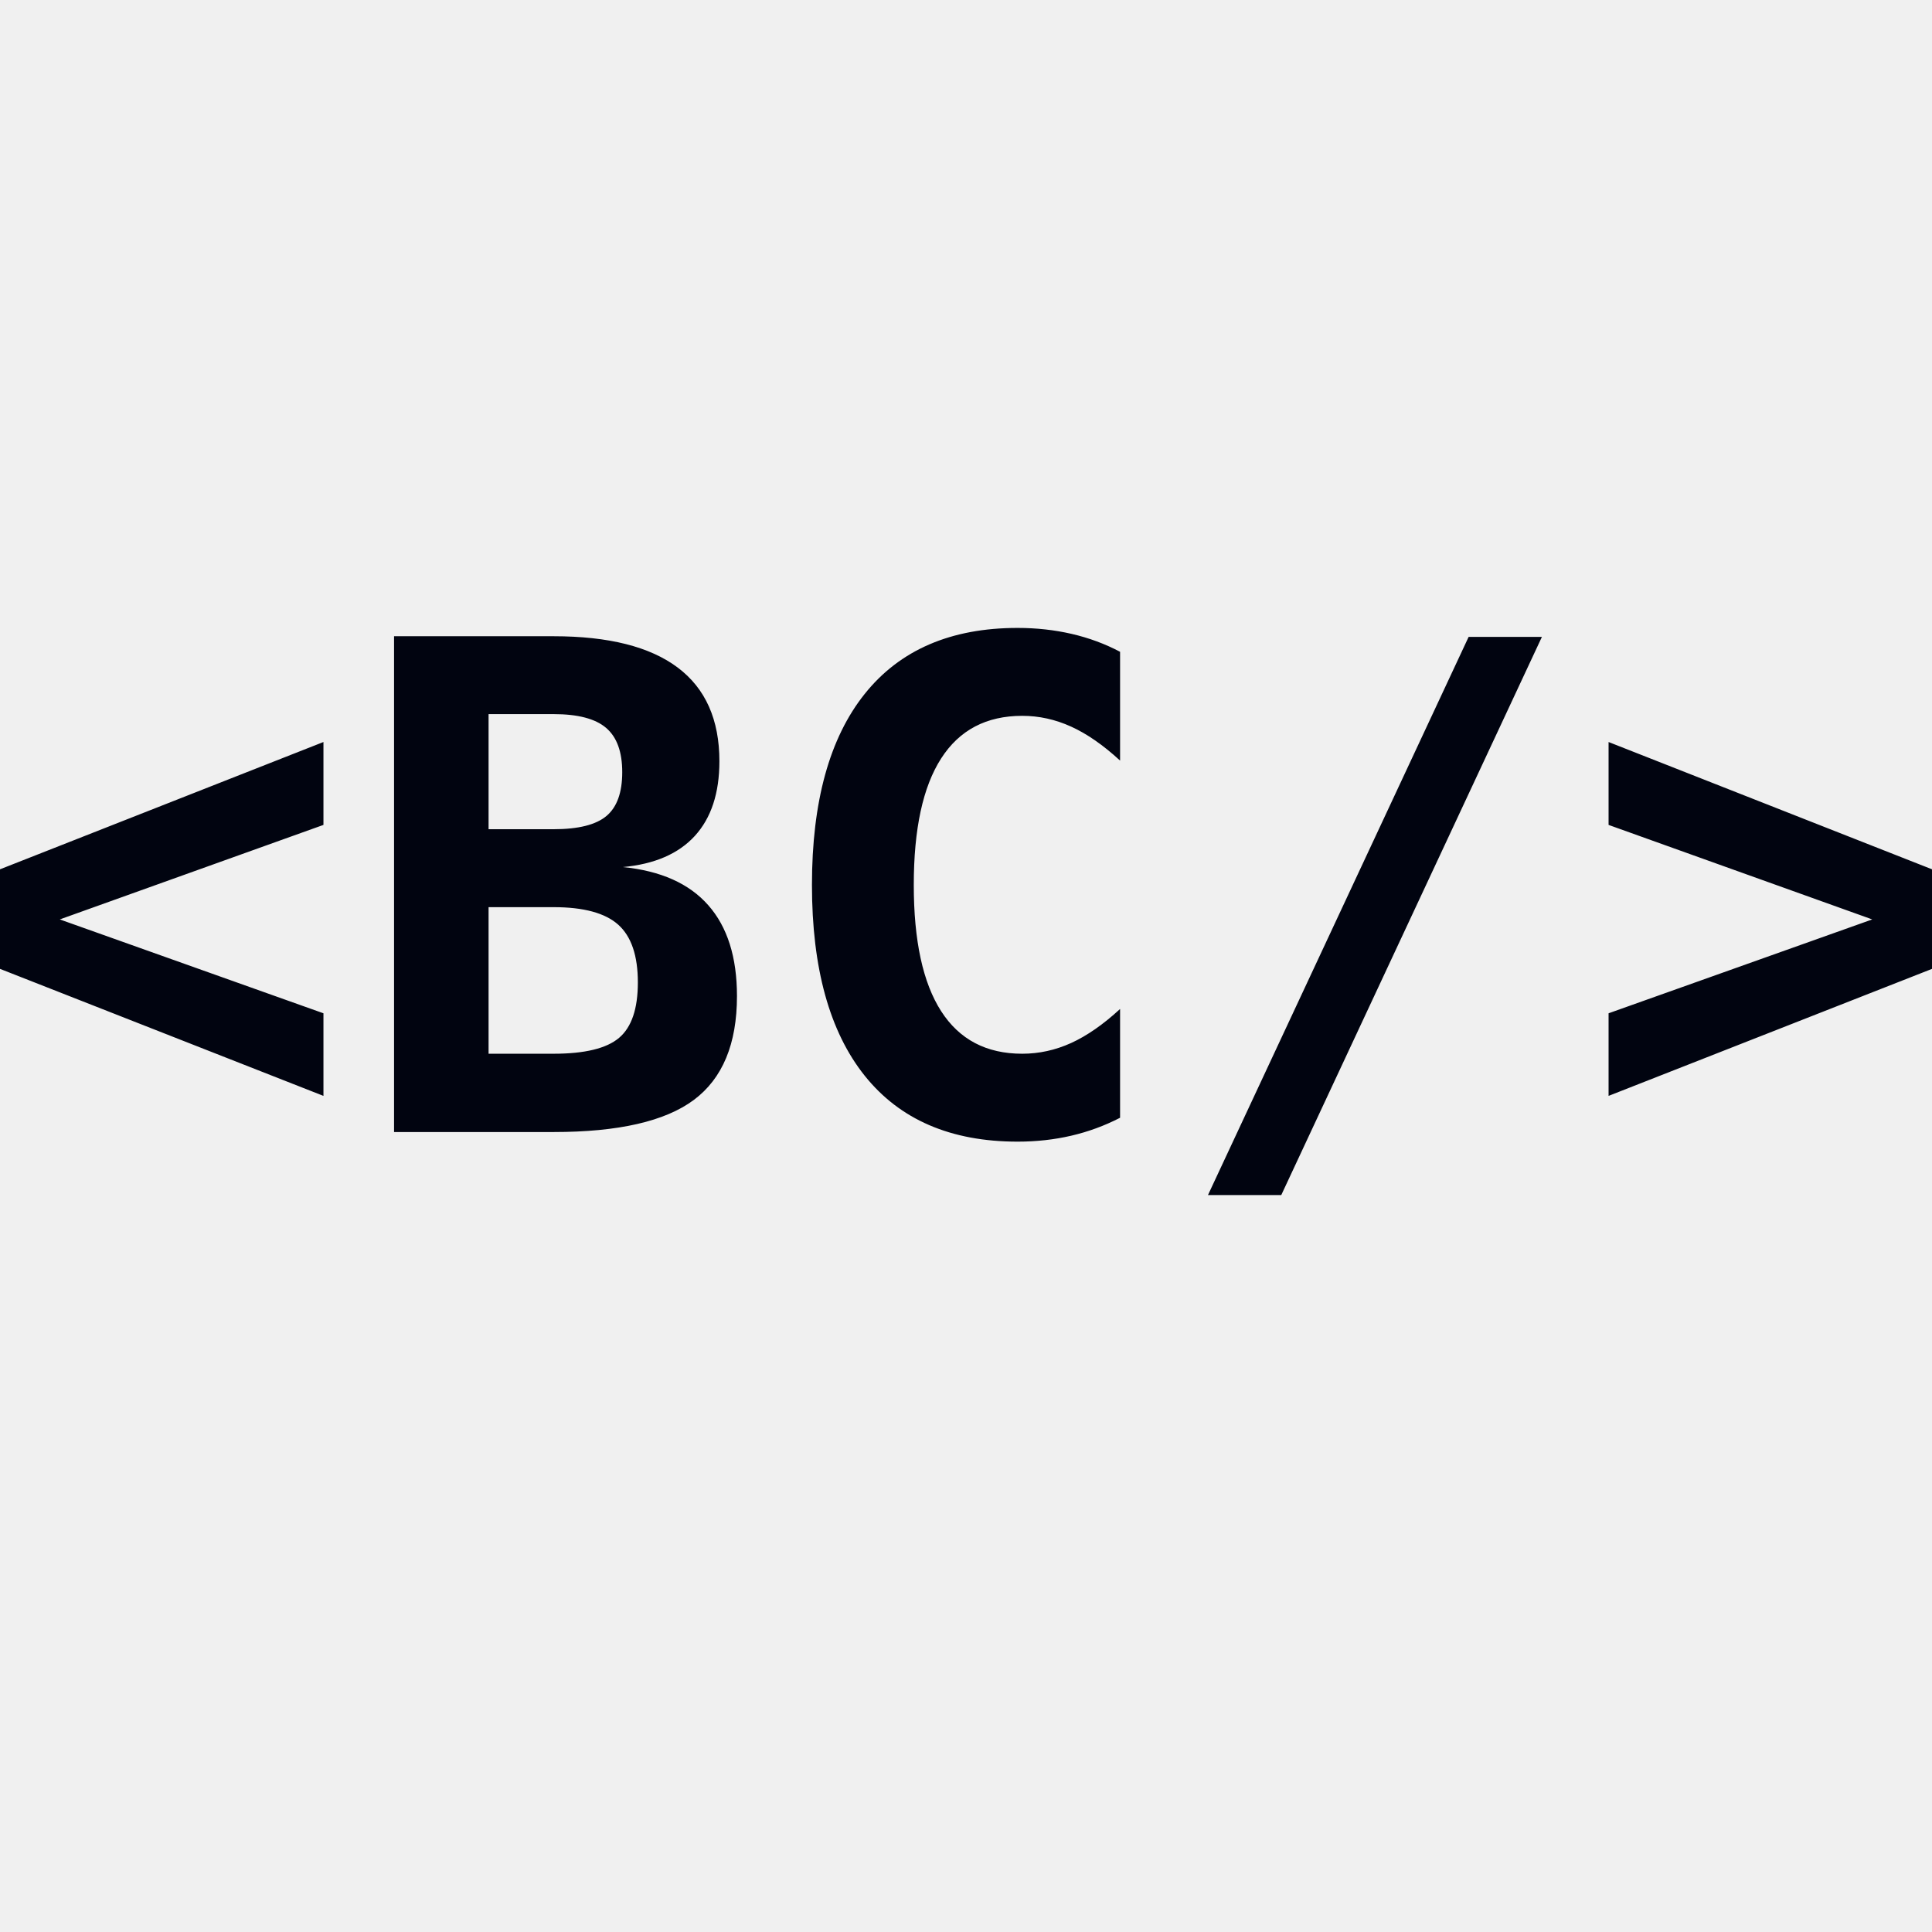
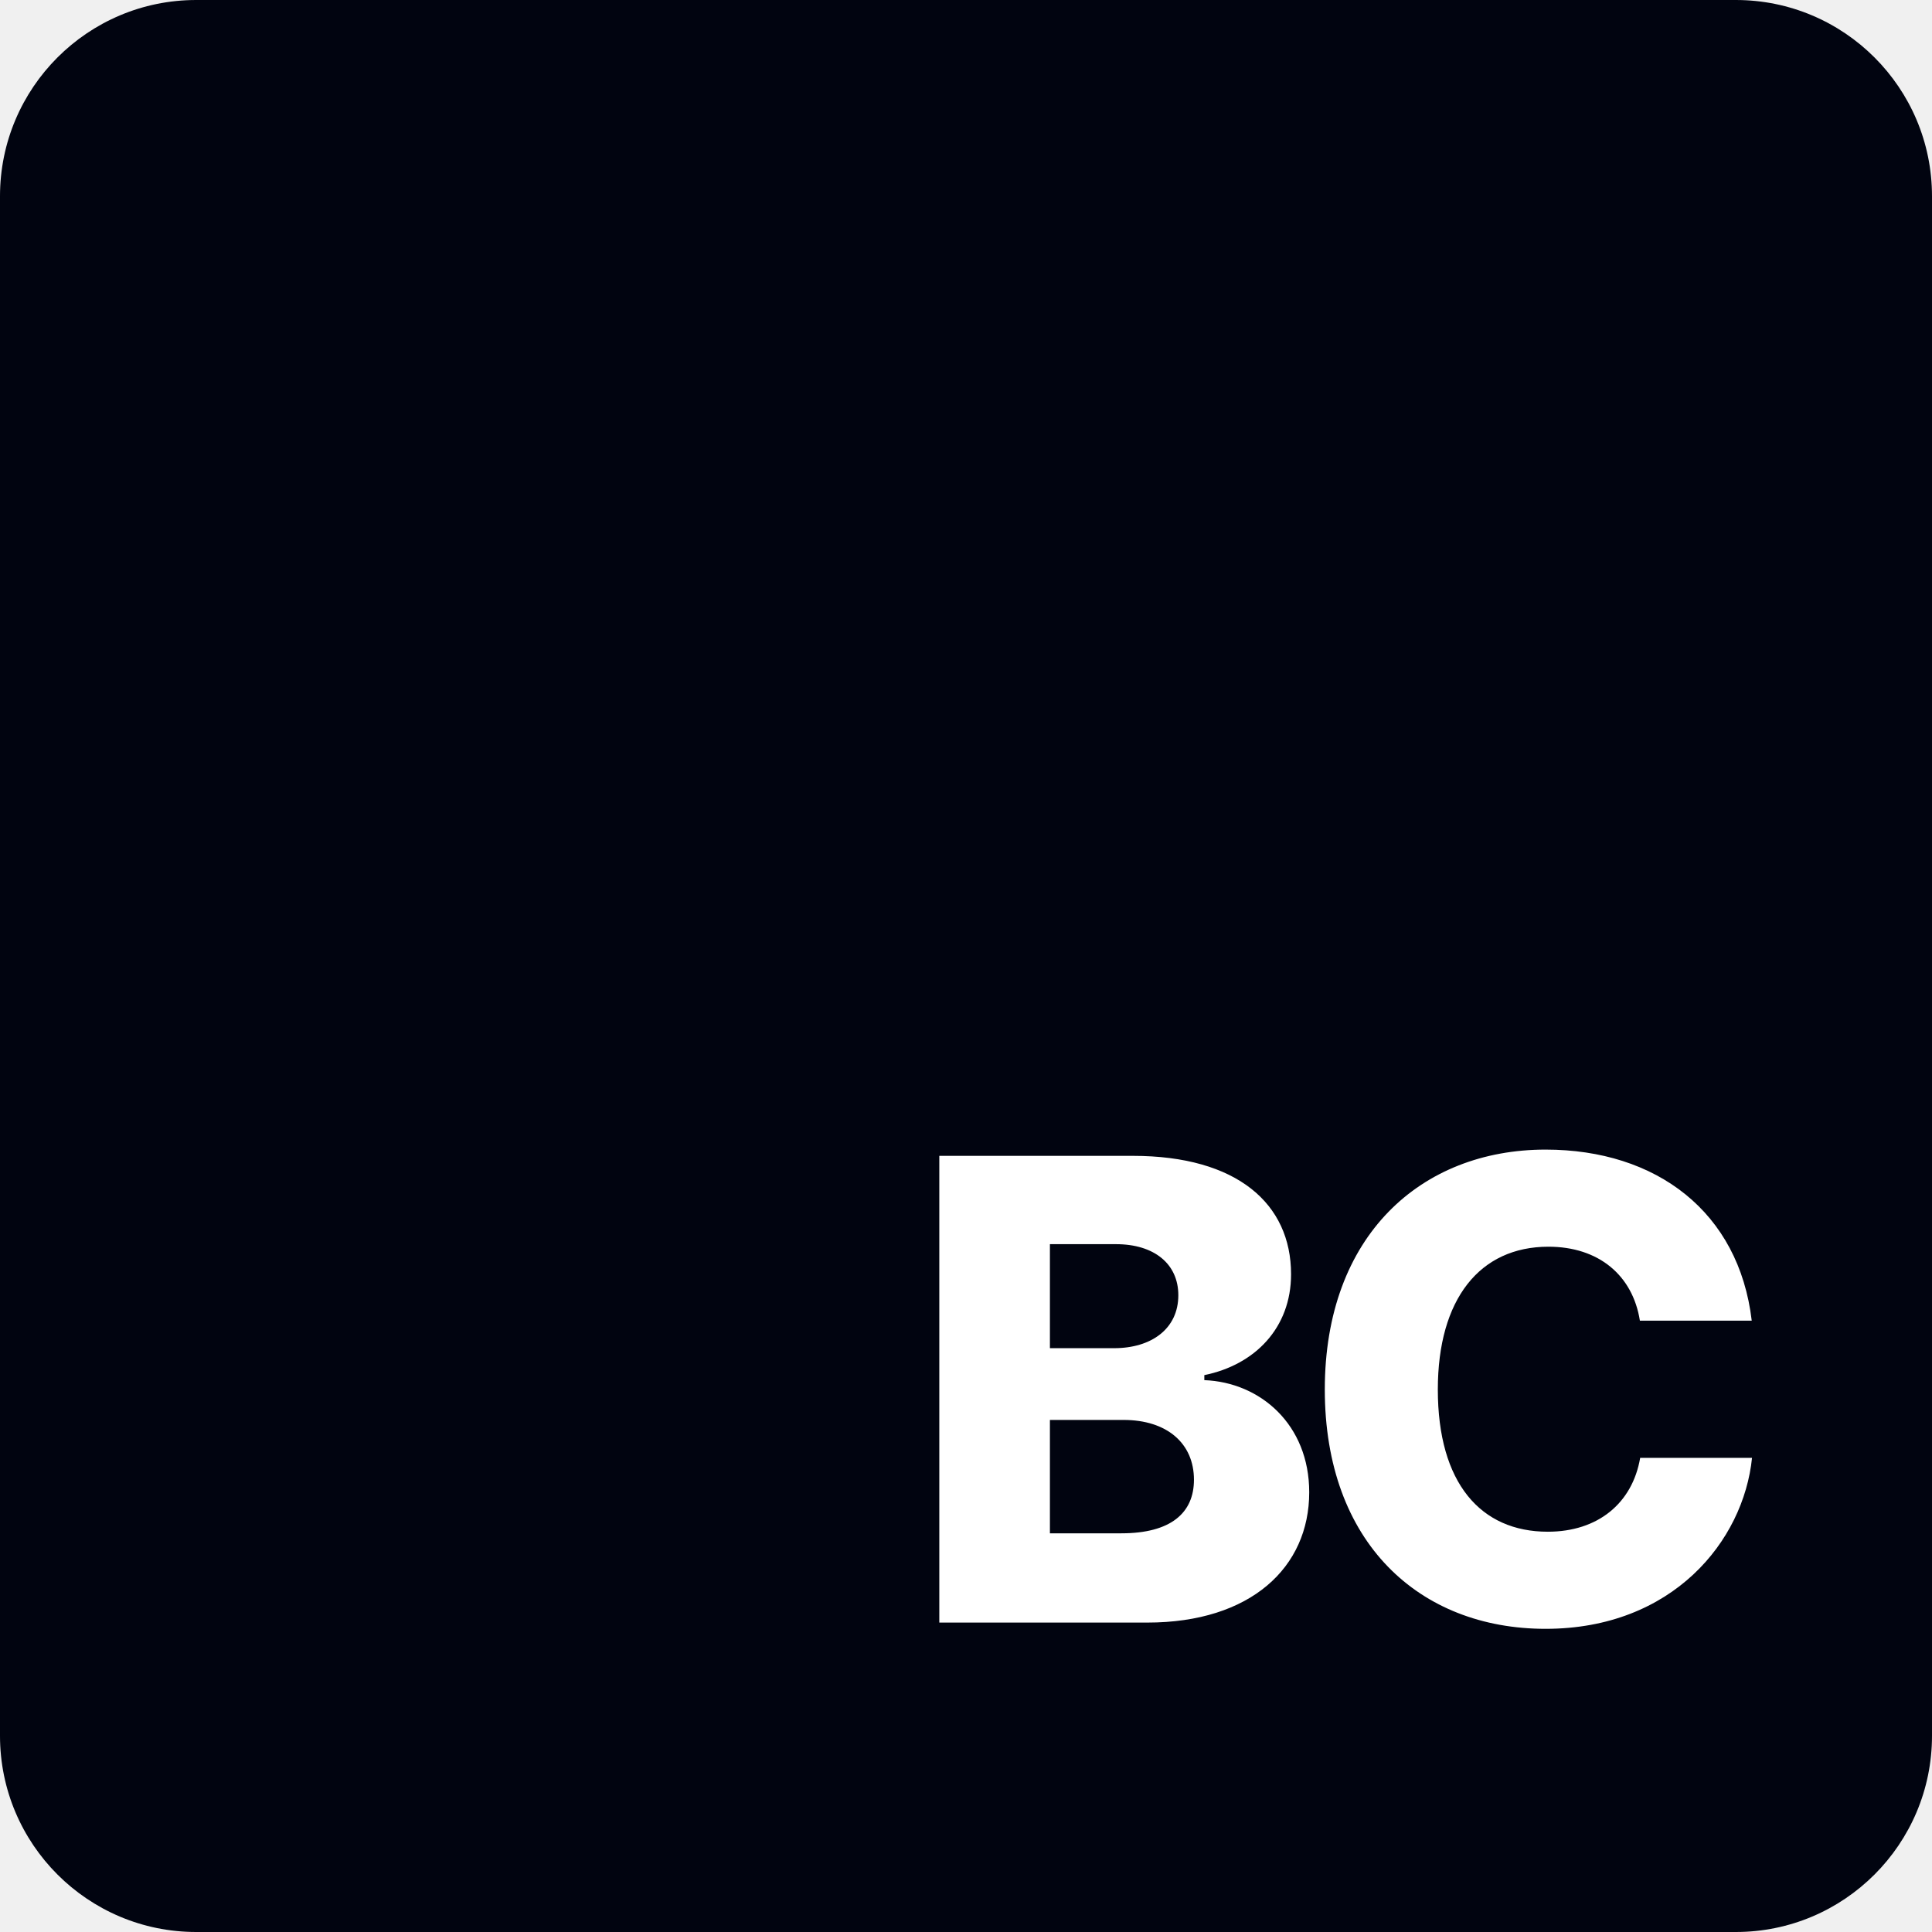
<svg xmlns="http://www.w3.org/2000/svg" viewBox="0 0 512 512">
-   <text x="256" y="300" text-anchor="middle" fill="#010410" font-family="JetBrains Mono, Consolas, monospace" font-size="180" font-weight="700">
-         &lt;BC/&gt;
+   <rect width="512" height="512" rx="52" fill="#010410" />
+   <text x="355" y="430" text-anchor="middle" fill="#FFFFFF" font-family="Inter, Helvetica, Arial, sans-serif" font-size="170" font-weight="800" letter-spacing="-8">
+         BC
    </text>
</svg>
